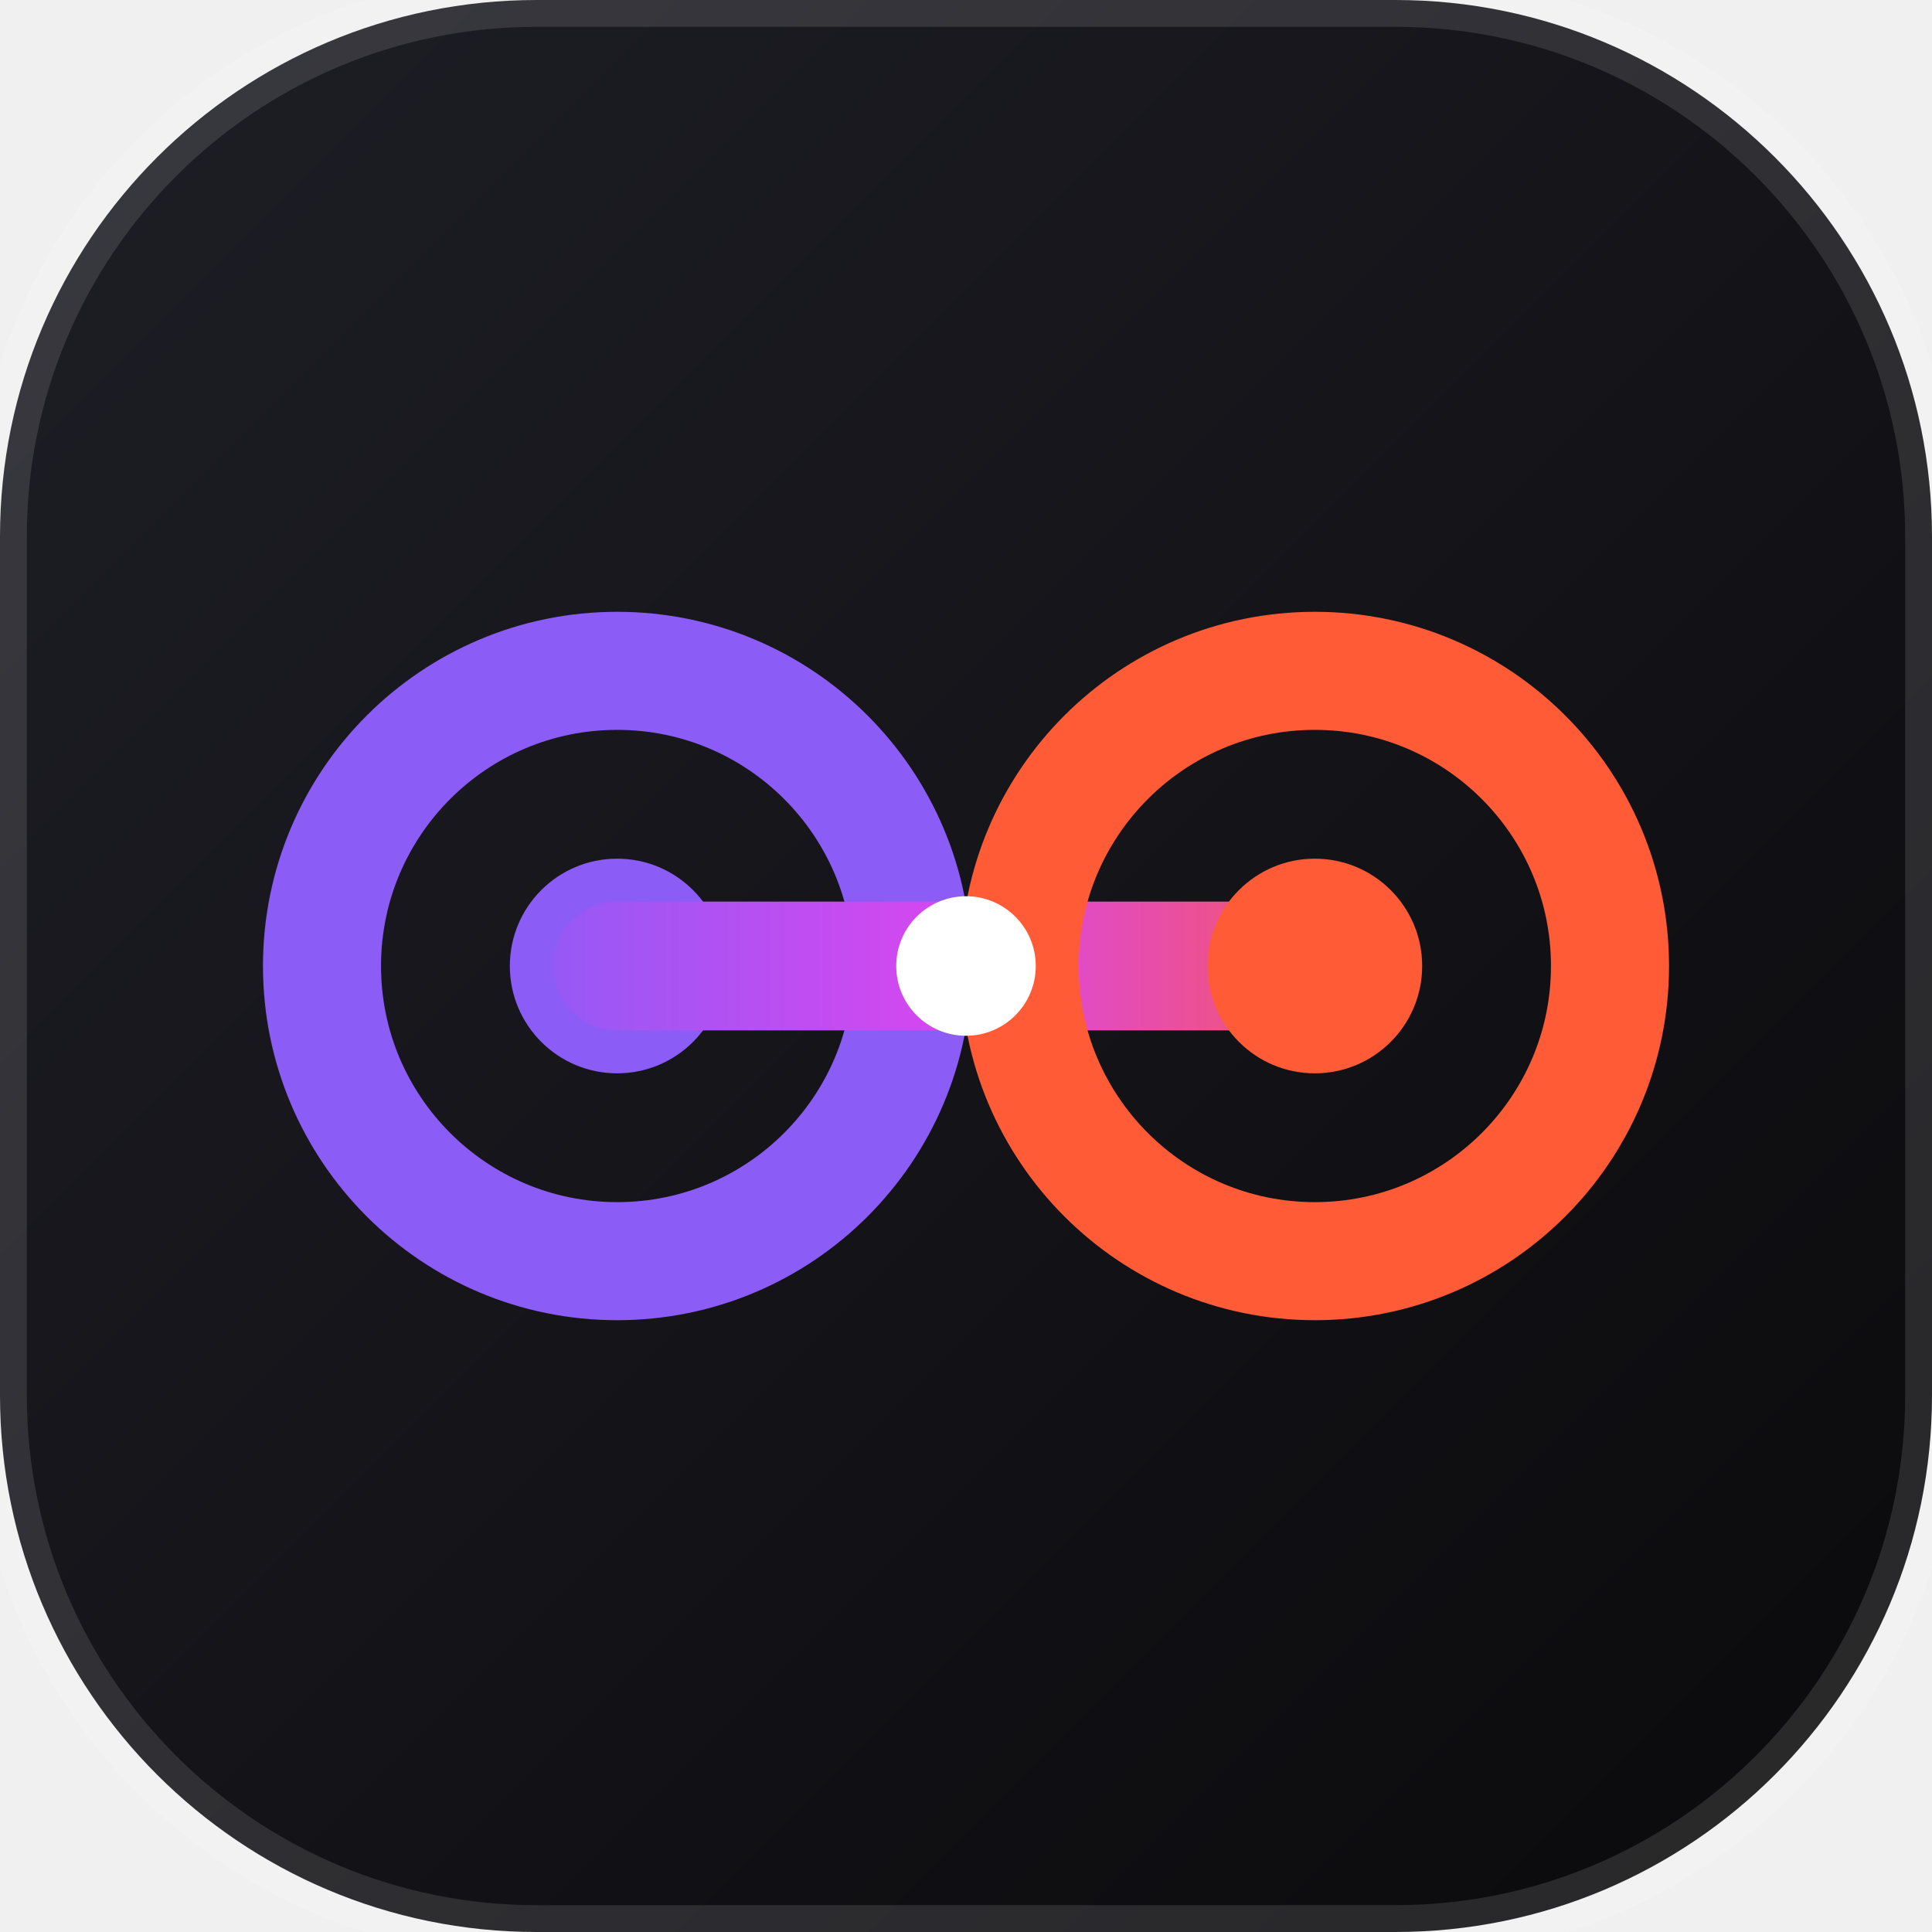
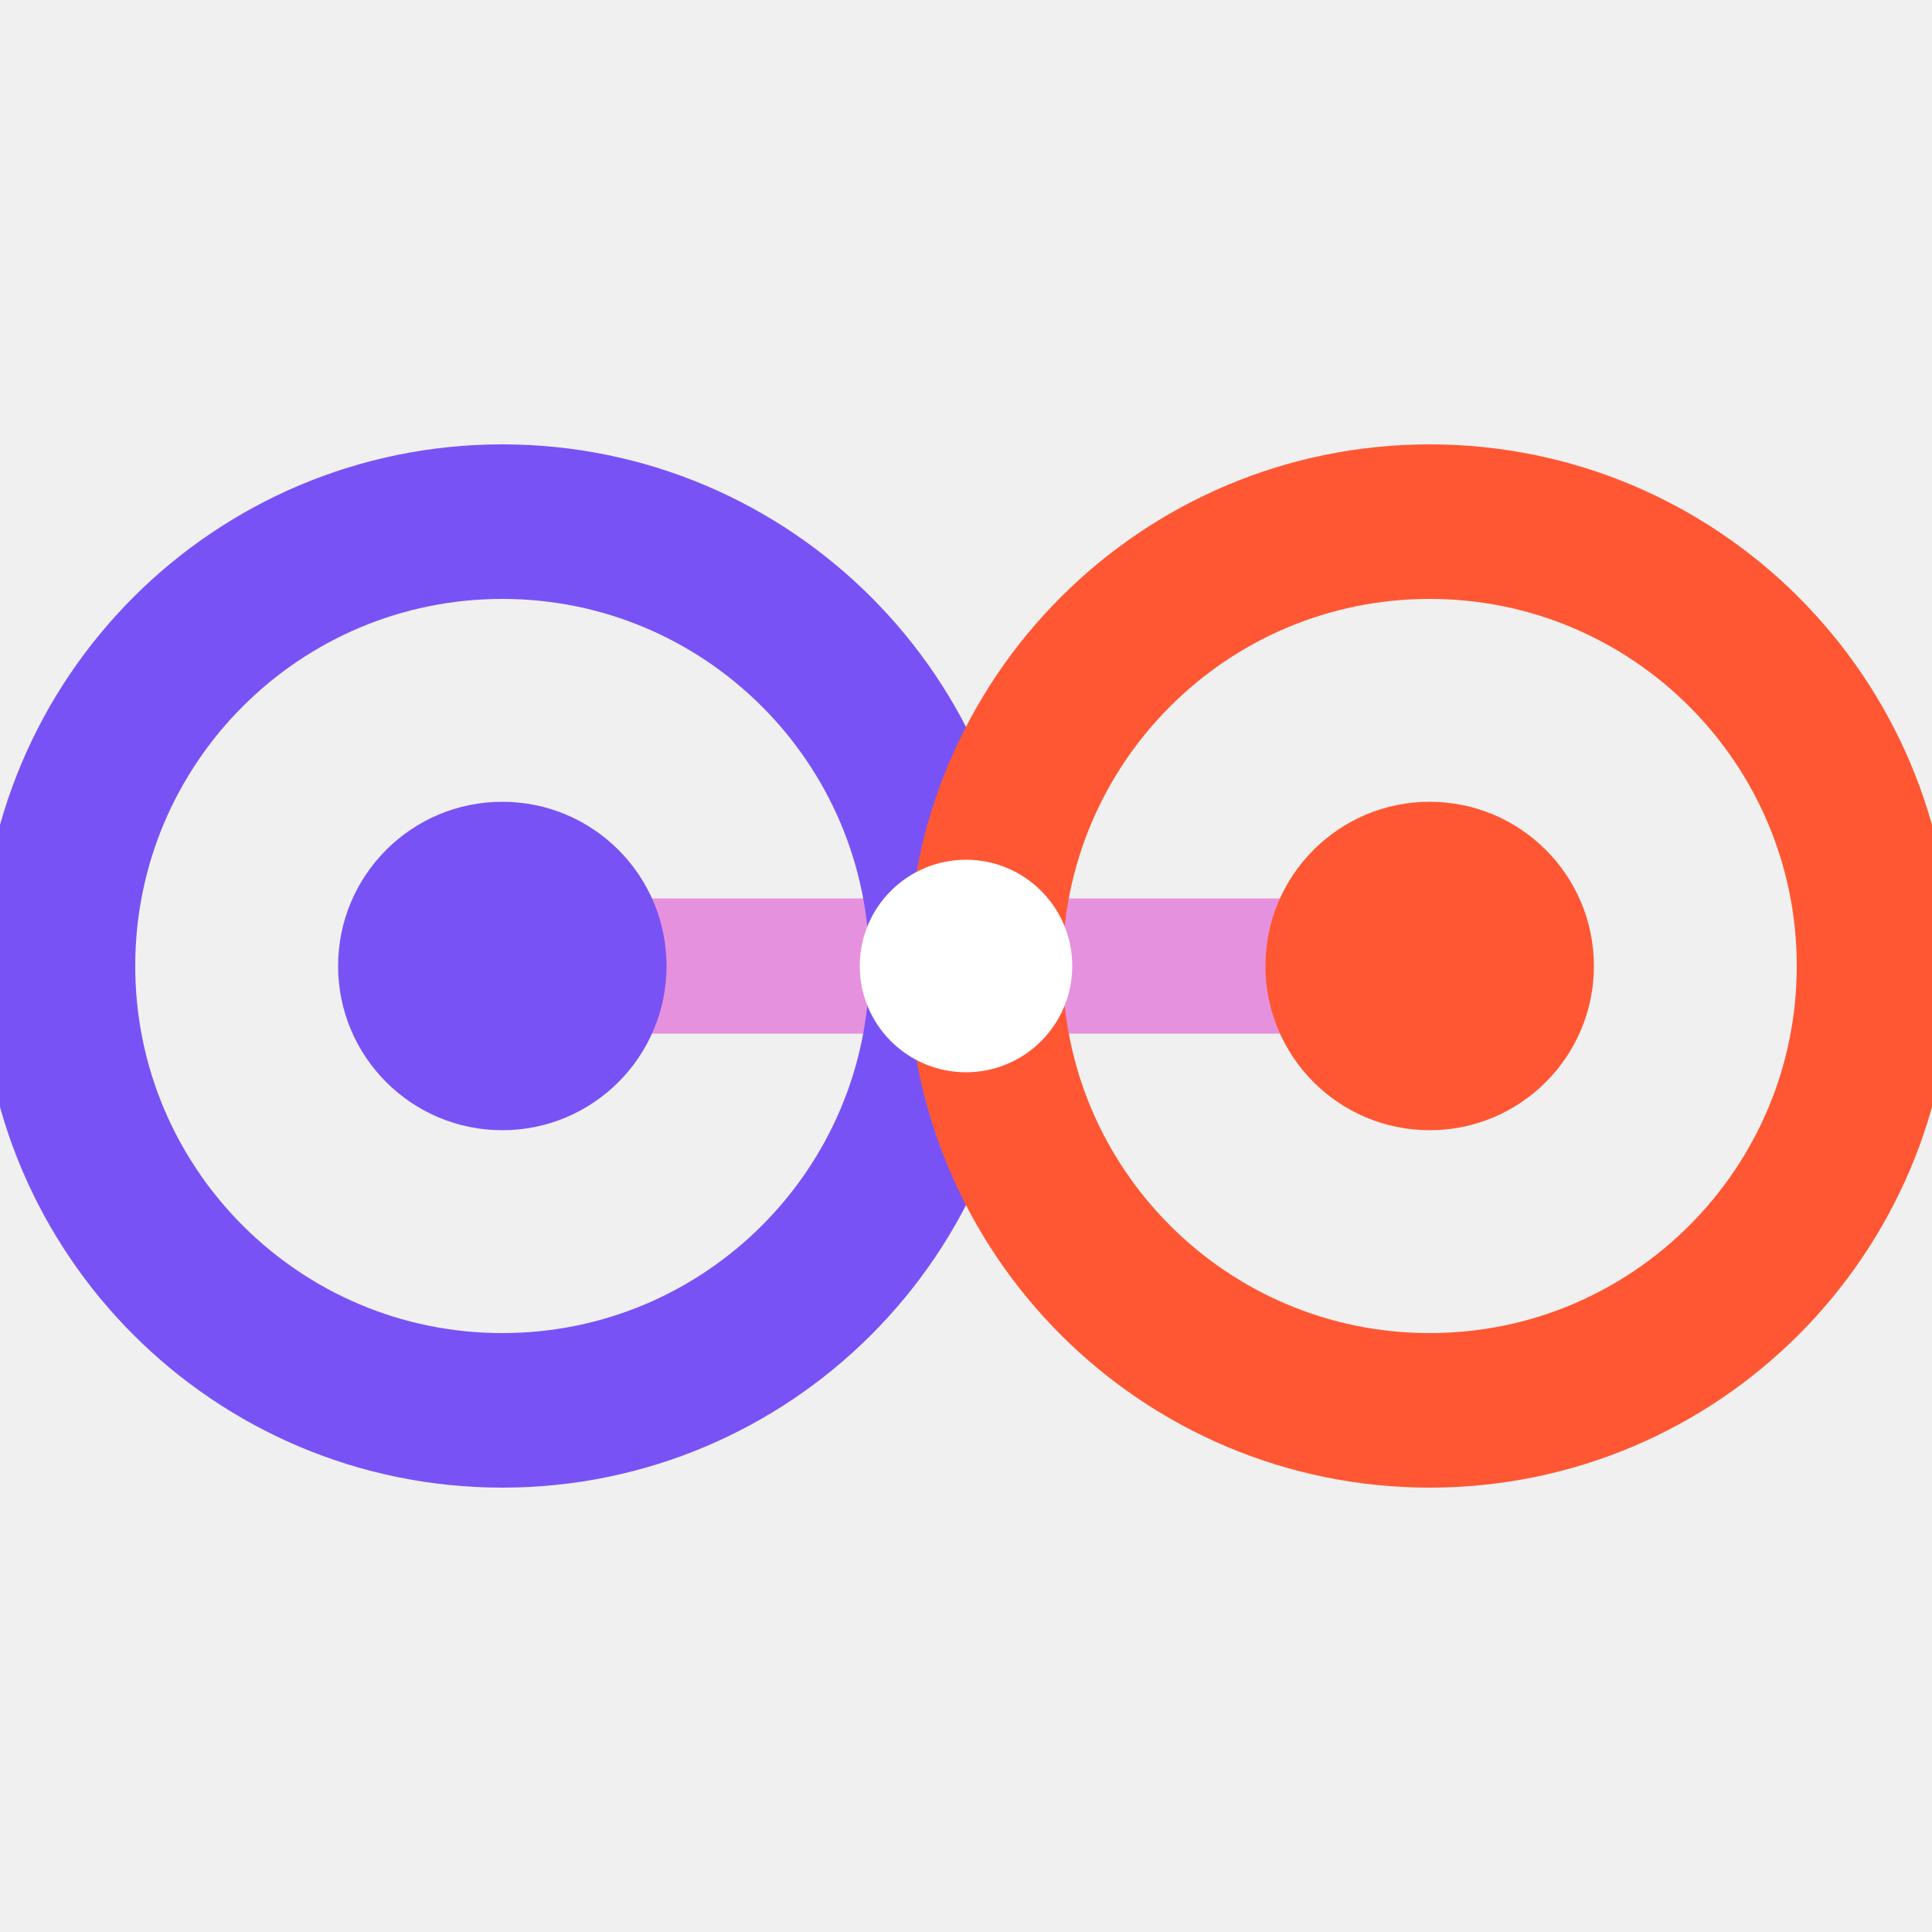
- <svg xmlns="http://www.w3.org/2000/svg" viewBox="0 0 36 36" fill="none">
-   <defs>
-     <linearGradient id="qpBg" x1="0" y1="0" x2="36" y2="36" gradientUnits="userSpaceOnUse">
-       <stop offset="0%" stop-color="#1E1E26" />
-       <stop offset="100%" stop-color="#0A0A0C" />
-     </linearGradient>
-     <linearGradient id="qpBeam" x1="9" y1="18" x2="27" y2="18" gradientUnits="userSpaceOnUse">
-       <stop offset="0%" stop-color="#8B5CF6" />
-       <stop offset="50%" stop-color="#D946EF" />
-       <stop offset="100%" stop-color="#FF5B37" />
-     </linearGradient>
-   </defs>
-   <rect width="36" height="36" rx="10" fill="url(#qpBg)" stroke="rgba(255, 255, 255, 0.12)" stroke-width="1" />
-   <circle cx="11.5" cy="18" r="5.5" stroke="#8B5CF6" stroke-width="2.2" />
-   <circle cx="11.5" cy="18" r="2" fill="#8B5CF6" />
-   <path d="M11.5 18 H24.5" stroke="url(#qpBeam)" stroke-width="2.4" stroke-linecap="round" />
-   <circle cx="24.5" cy="18" r="5.5" stroke="#FF5B37" stroke-width="2.2" />
-   <circle cx="24.5" cy="18" r="2" fill="#FF5B37" />
-   <circle cx="18" cy="18" r="1.3" fill="#FFFFFF" />
+ <svg xmlns="http://www.w3.org/2000/svg" viewBox="0 0 100 100" fill="none">
+   <line x1="26" y1="50" x2="74" y2="50" stroke="#E052D0" stroke-width="7" stroke-opacity="0.6" stroke-linecap="round" />
+   <circle cx="26" cy="50" r="23" stroke="#7952F5" stroke-width="8" />
+   <circle cx="26" cy="50" r="8.5" fill="#7952F5" />
+   <circle cx="74" cy="50" r="23" stroke="#FF5733" stroke-width="8" />
+   <circle cx="74" cy="50" r="8.5" fill="#FF5733" />
+   <circle cx="50" cy="50" r="5.5" fill="#FFFFFF" />
</svg>
